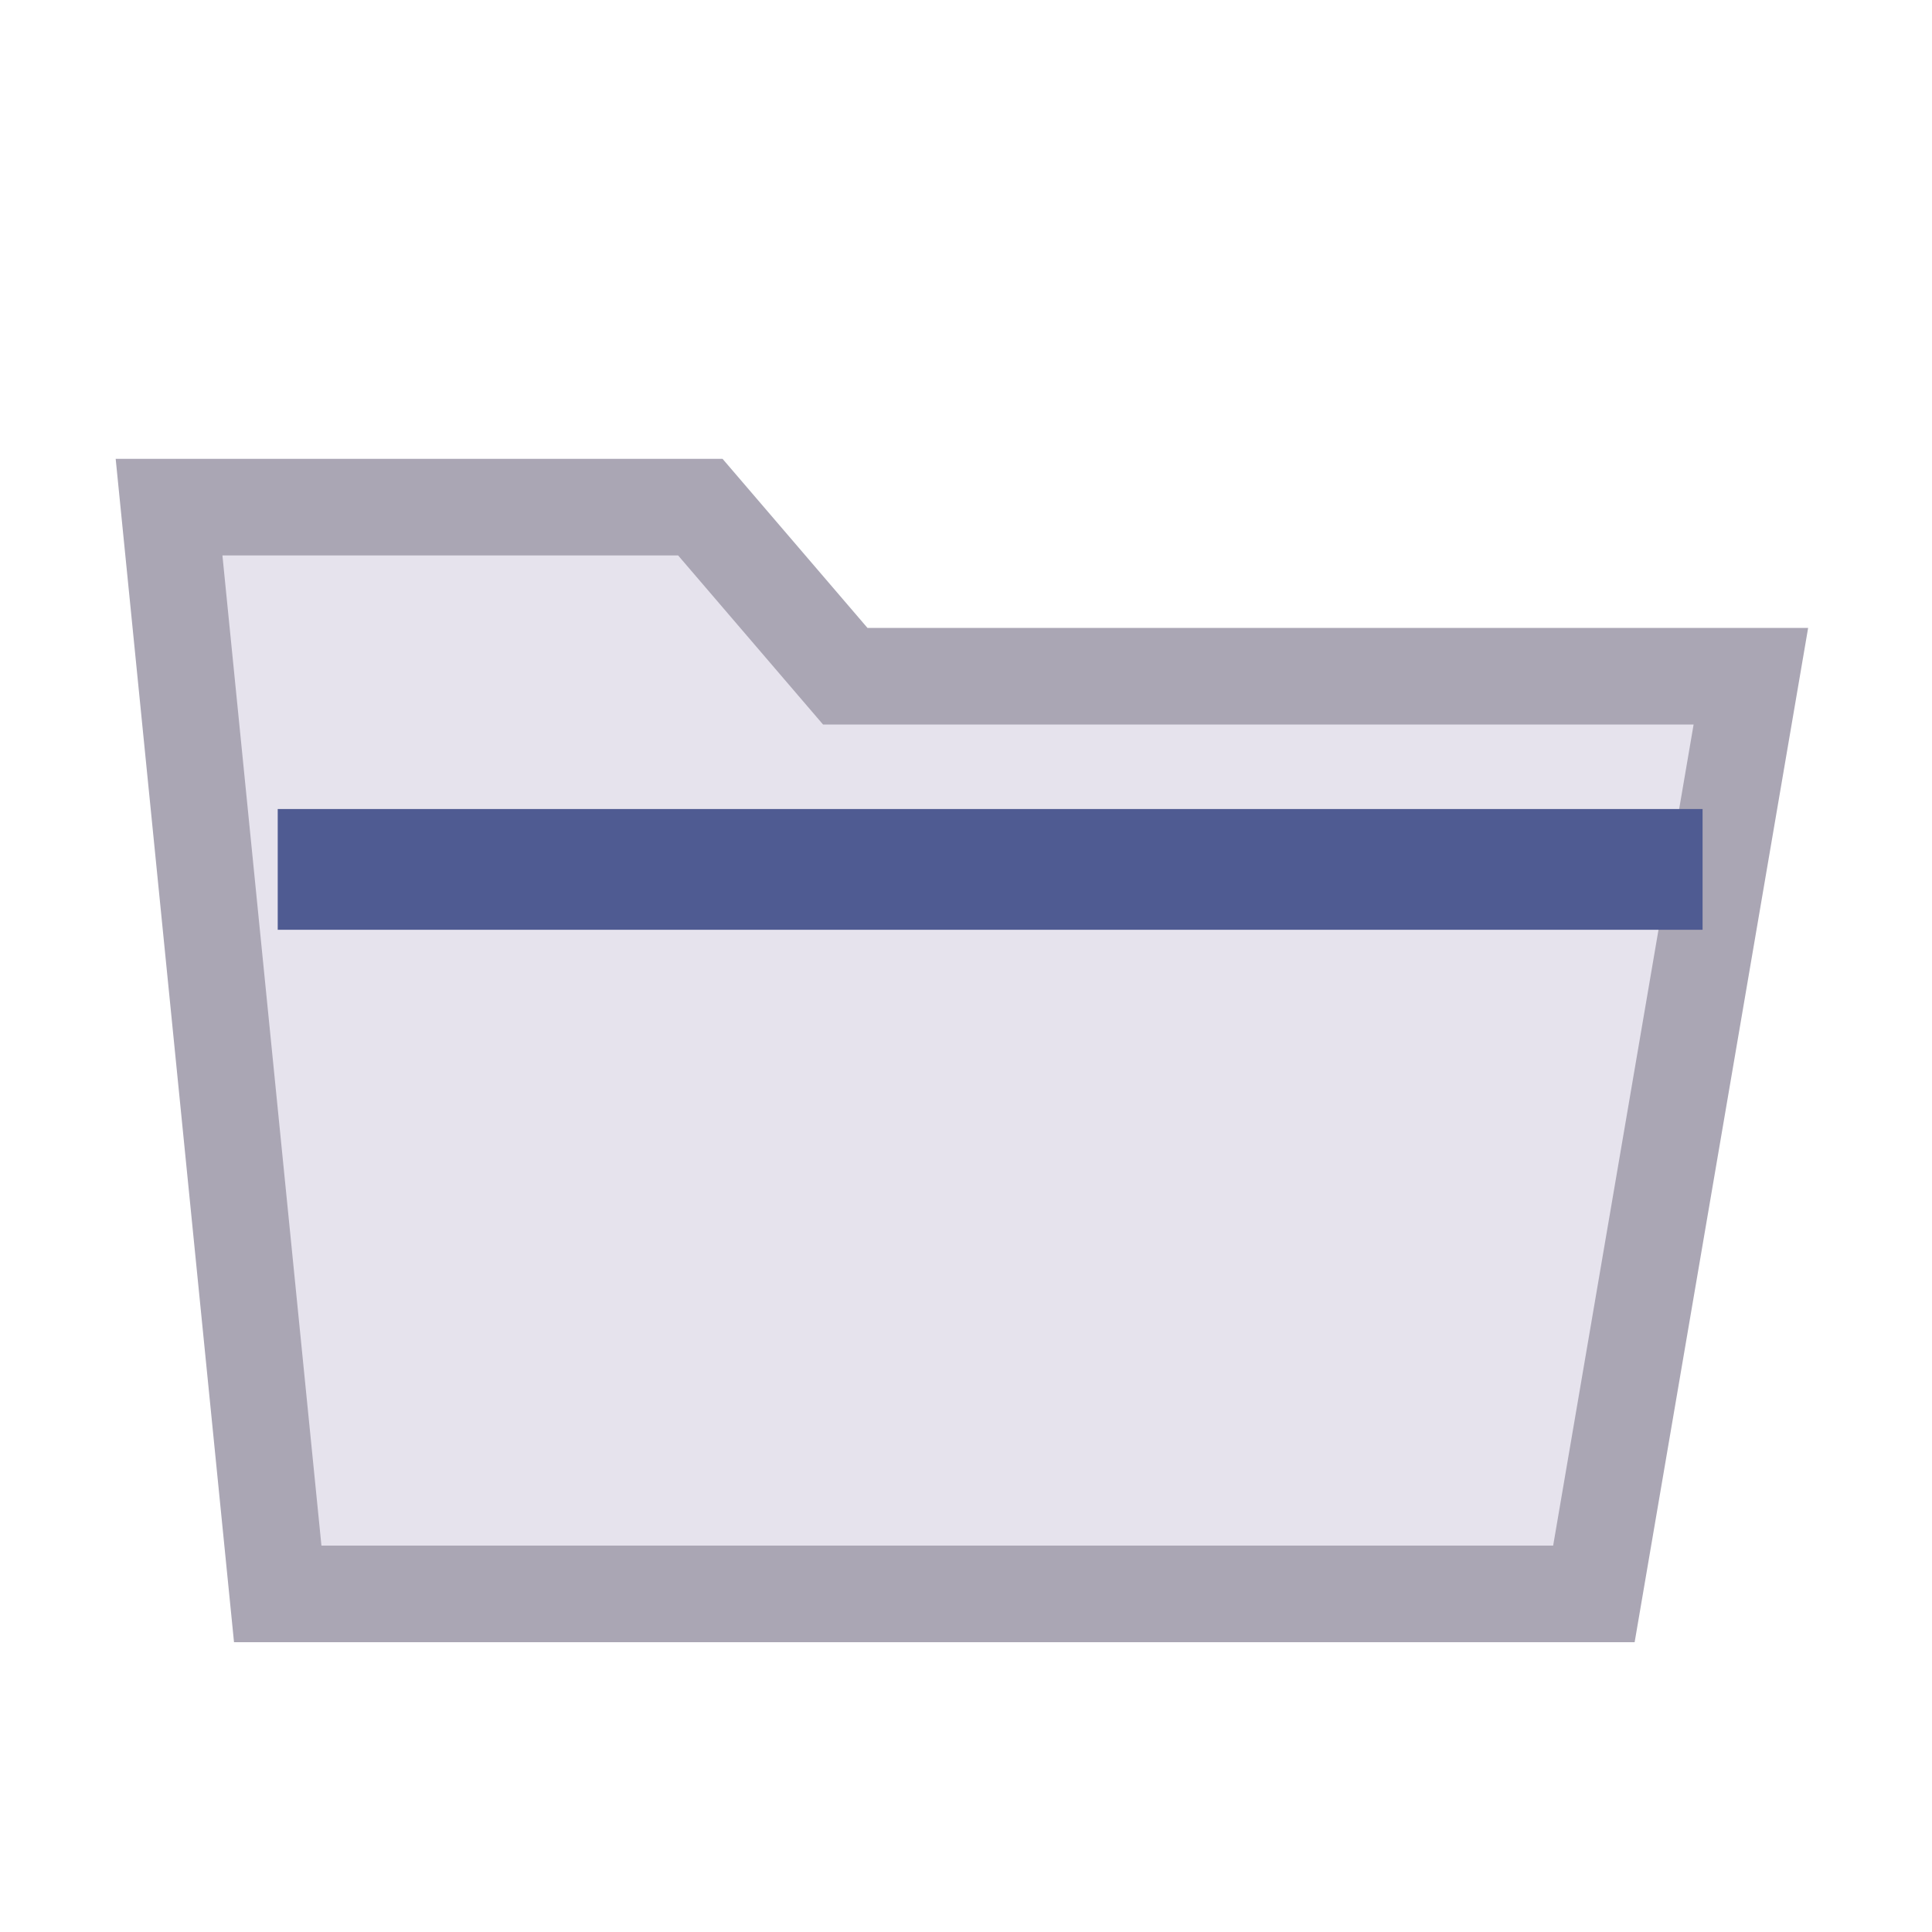
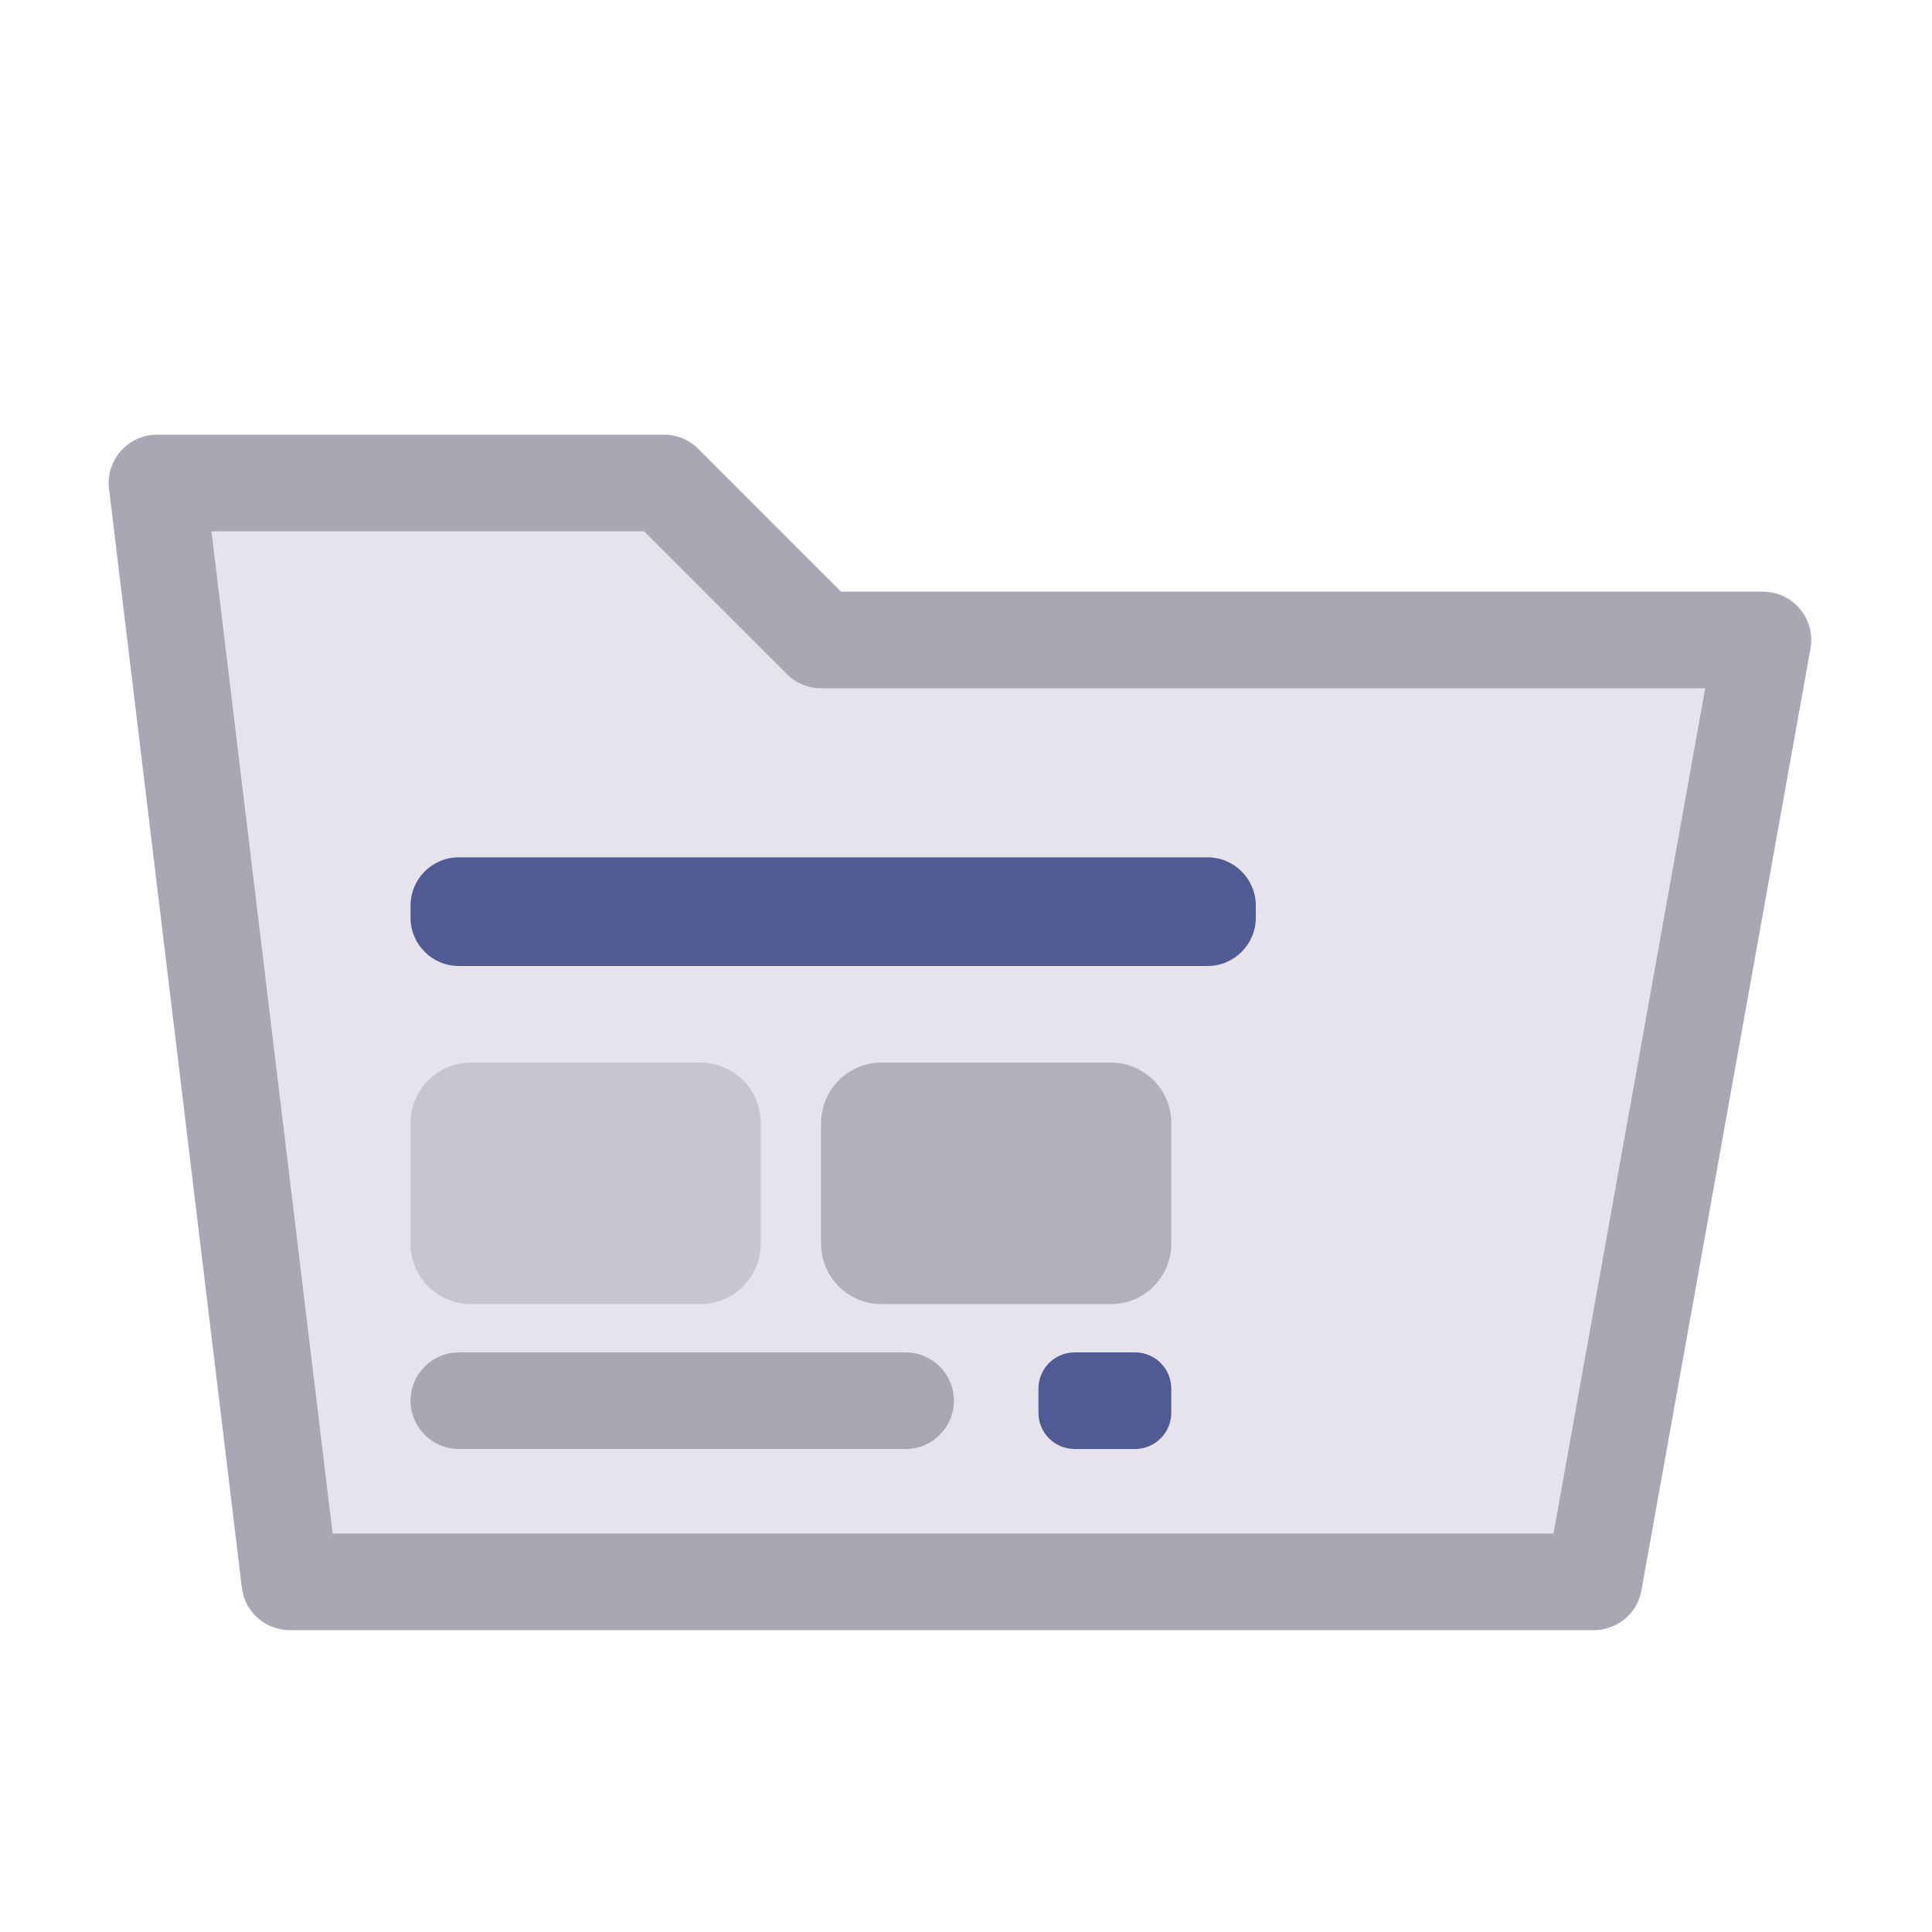
<svg xmlns="http://www.w3.org/2000/svg" width="16" height="16" viewBox="0 0 16 16">
-   <path d="M1.4 4.2h4.4L7 5.6h7.5l-1.3 7.6H2.3z" fill="#E6E3ED" />
-   <path d="M1.4 4.2h4.4L7 5.6h7.5l-1.3 7.6H2.3z" fill="none" stroke="#AAA6B4" stroke-width=".8" />
-   <path fill="none" d="M2.3 7.2h11.8" stroke="#4F5B92" />
+   <path d="M1.3 4h4.2l1.3 1.3h7.8l-1.4 7.8H2.4z" fill="#E6E3ED" stroke="#AAA6B4" stroke-width=".8" stroke-linejoin="round" />
+   <rect x="3.4" y="7.1" width="7" height=".9" rx=".4" fill="#4F5B92" />
+   <rect x="3.4" y="8.8" width="2.9" height="2" rx=".5" fill="#C8C5D0" />
+   <rect x="6.8" y="8.8" width="2.9" height="2" rx=".5" fill="#B3B0BA" />
+   <rect x="3.4" y="11.2" width="4.5" height=".8" rx=".4" fill="#AAA7B1" />
+   <rect x="8.6" y="11.2" width="1.1" height=".8" rx=".3" fill="#4F5B92" />
</svg>
